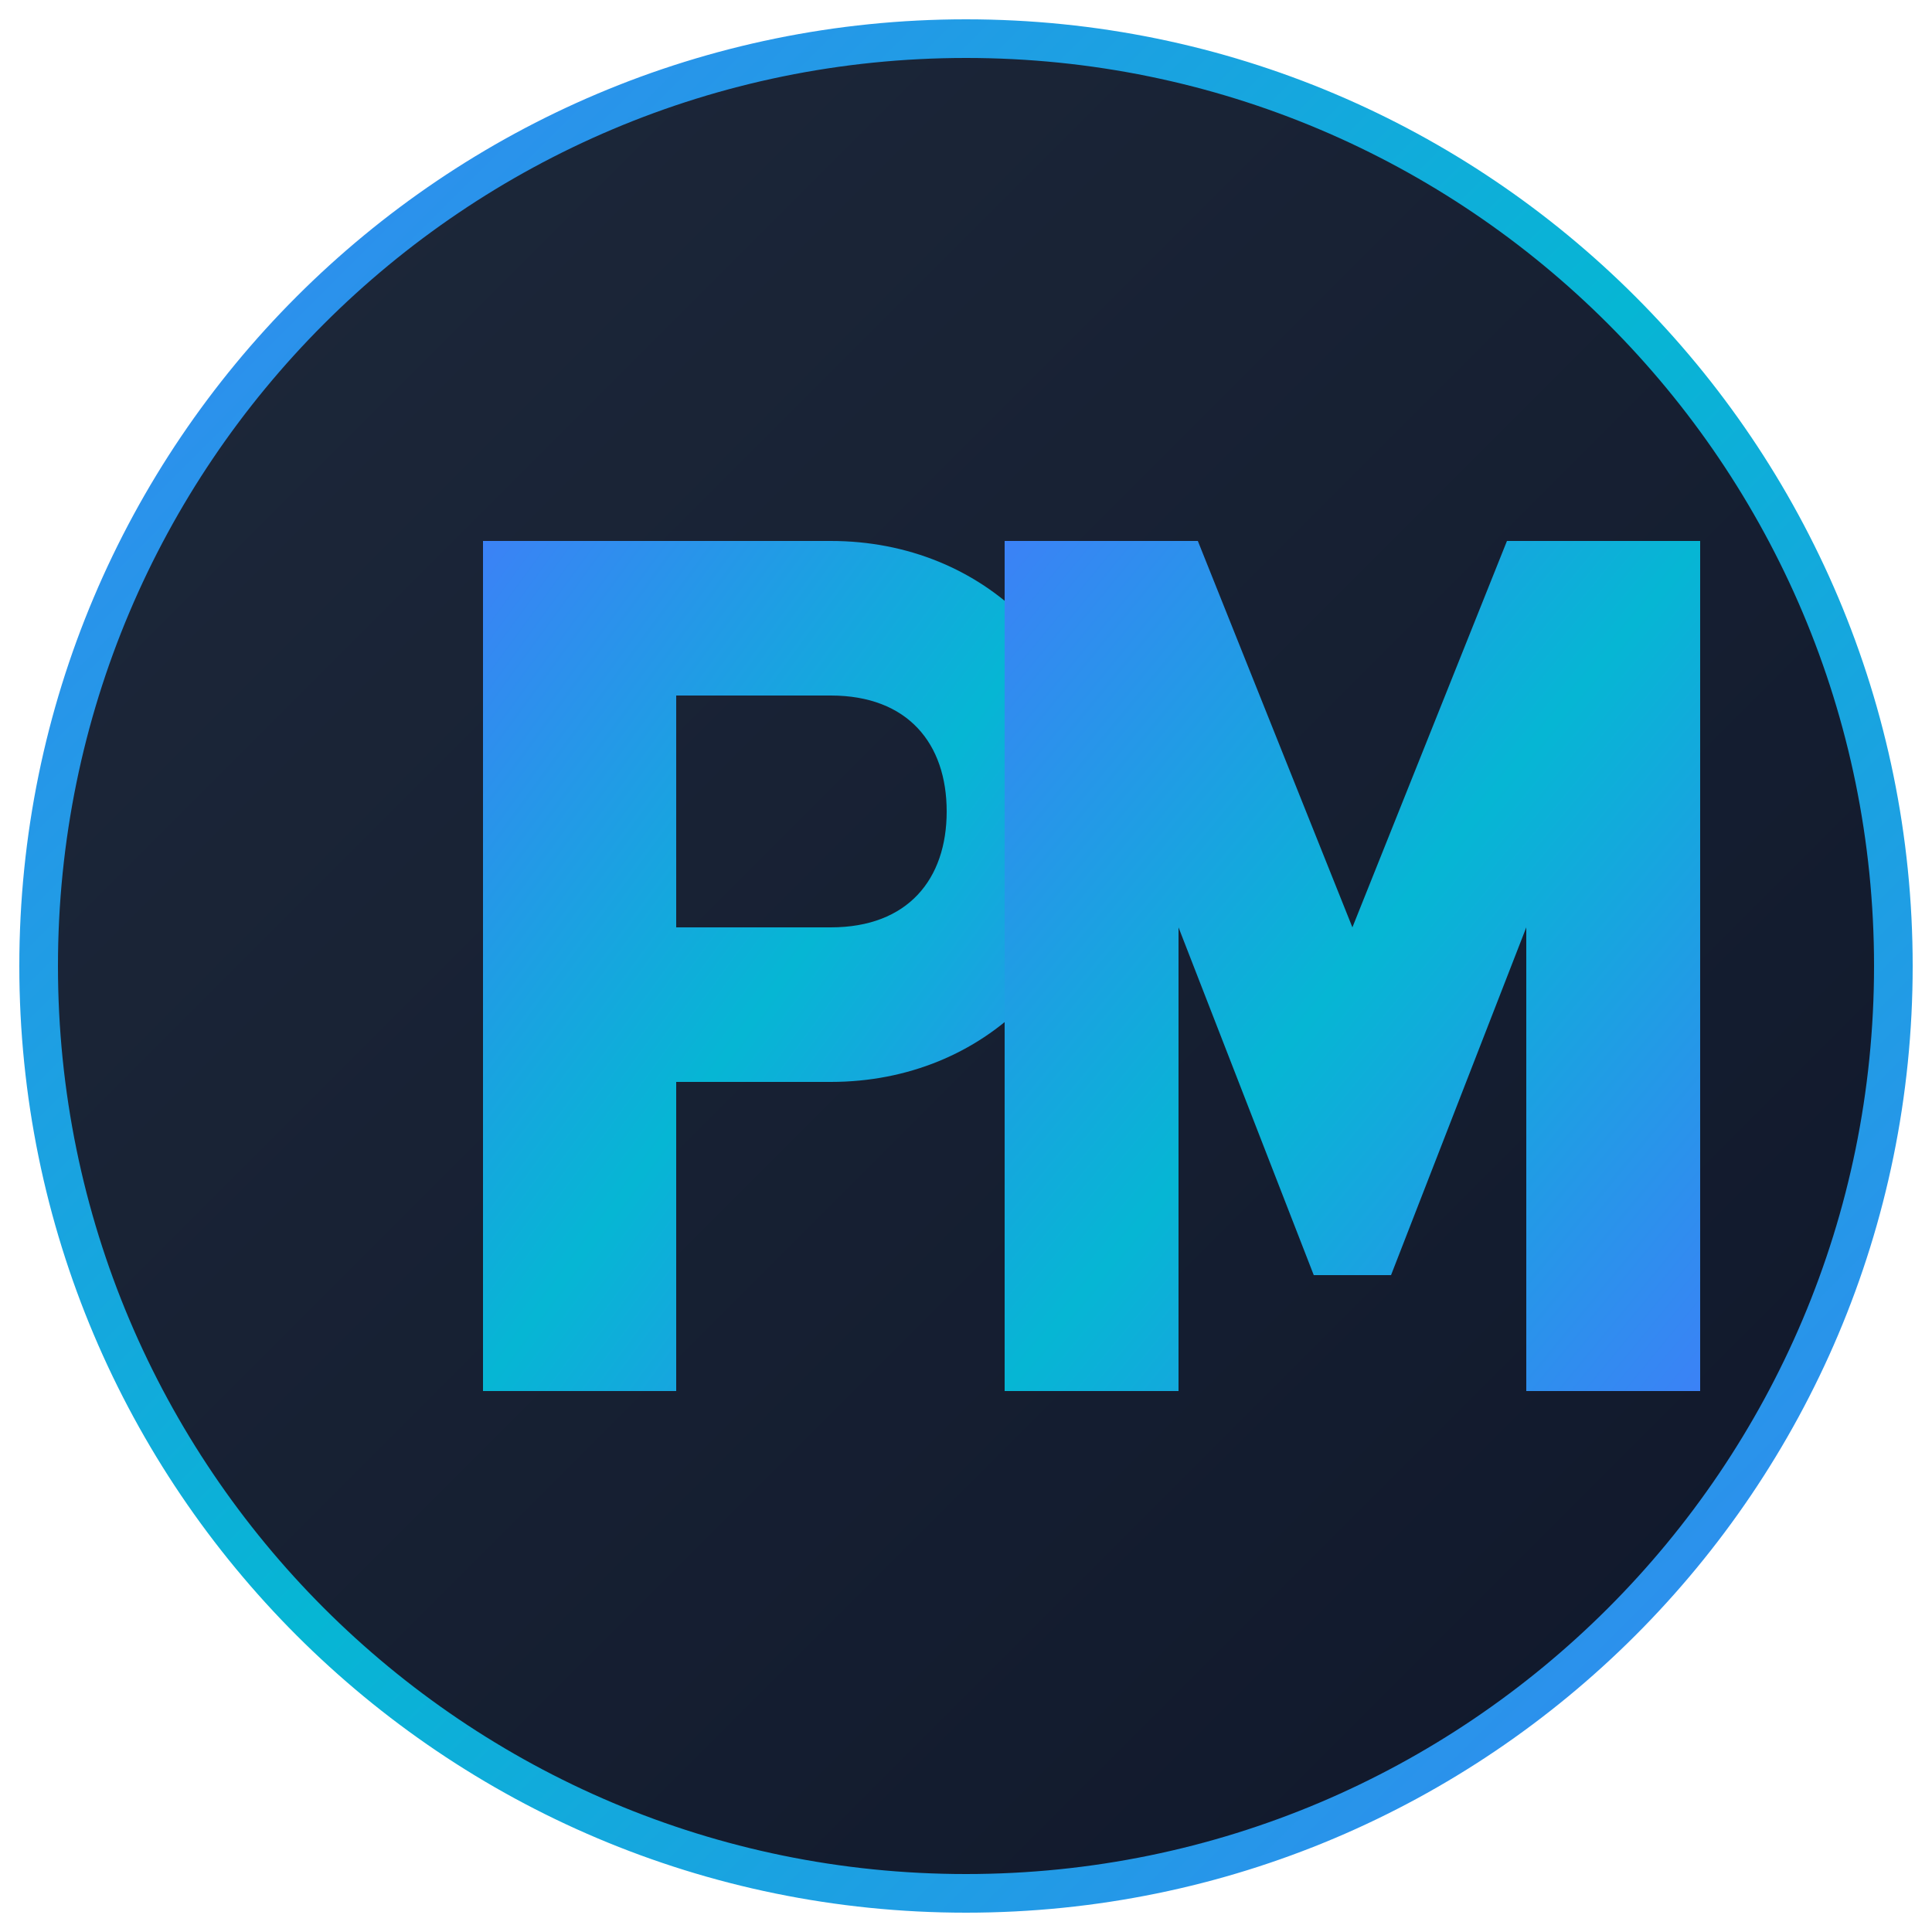
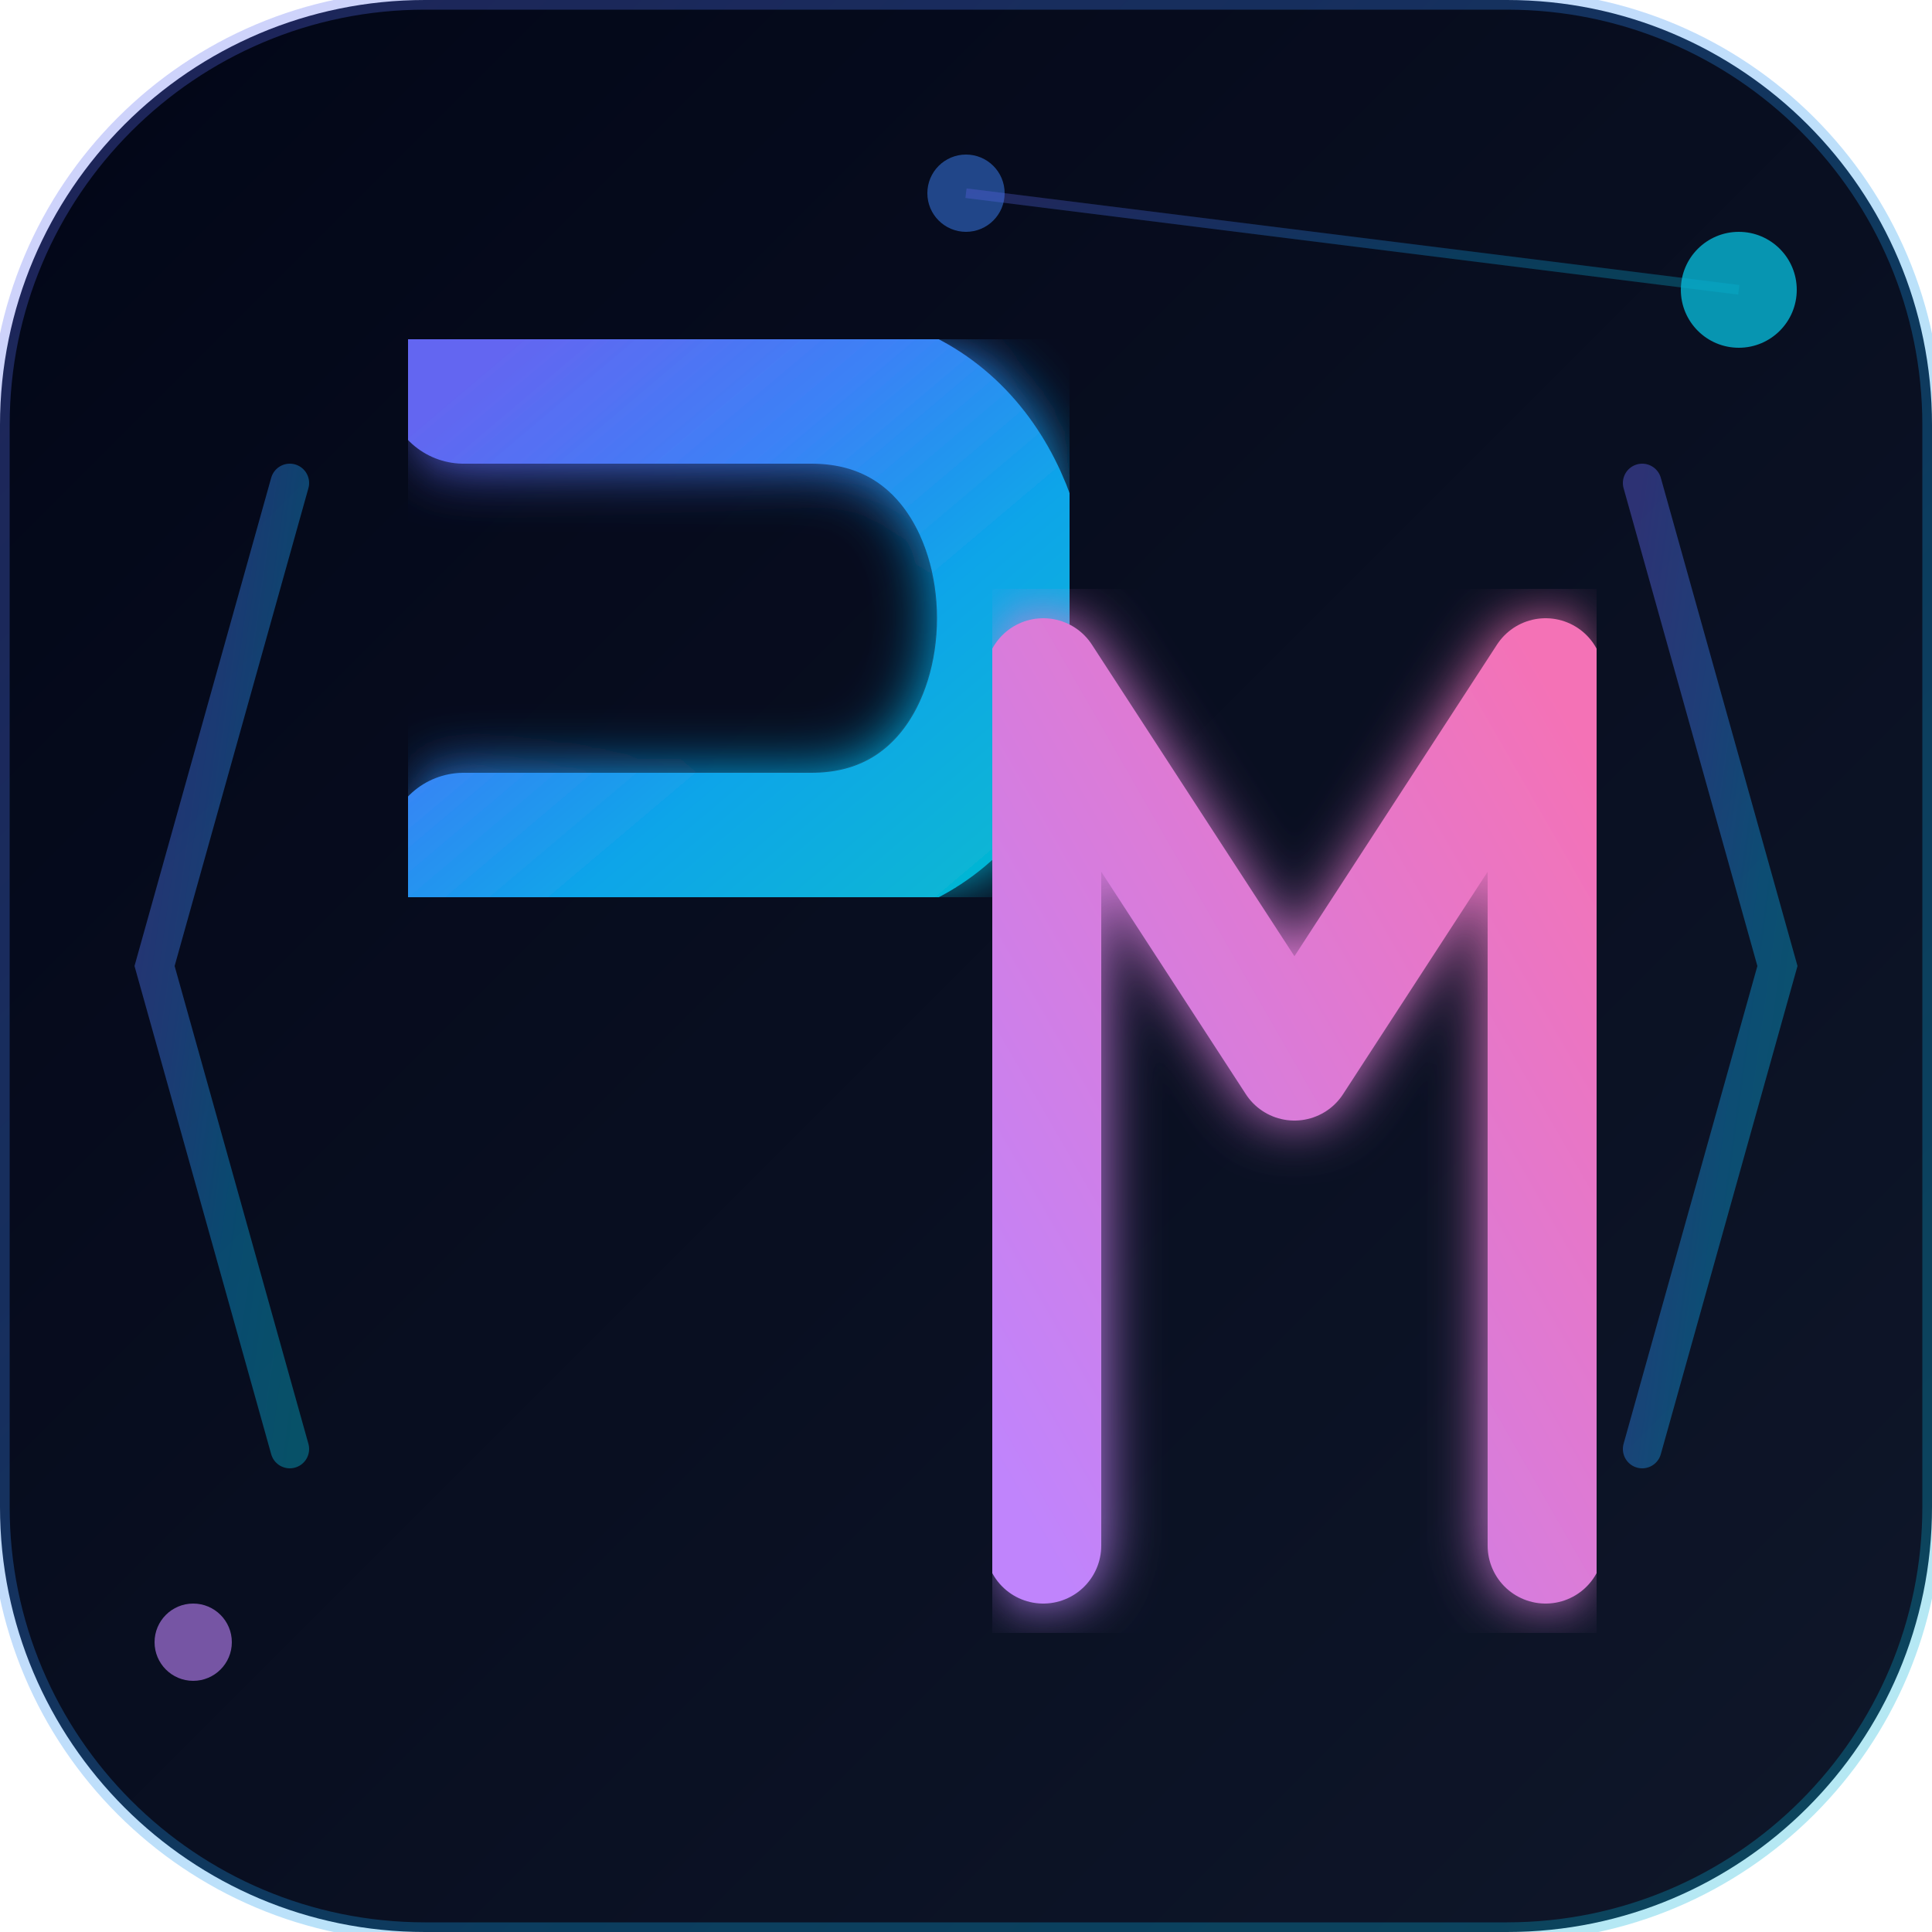
<svg xmlns="http://www.w3.org/2000/svg" viewBox="0 0 100 100" fill="none">
  <defs>
-     <linearGradient id="logoGradient" x1="0%" y1="0%" x2="100%" y2="100%">
-       <stop offset="0%" style="stop-color:#3b82f6" />
-       <stop offset="50%" style="stop-color:#06b6d4" />
-       <stop offset="100%" style="stop-color:#3b82f6" />
+     <linearGradient id="main" x1="0%" y1="0%" x2="100%" y2="100%">
+       <stop offset="0%" stop-color="#6366f1" />
+       <stop offset="35%" stop-color="#3b82f6" />
+       <stop offset="65%" stop-color="#0ea5e9" />
+       <stop offset="100%" stop-color="#06b6d4" />
    </linearGradient>
-     <linearGradient id="bgGradient" x1="0%" y1="0%" x2="100%" y2="100%">
-       <stop offset="0%" style="stop-color:#1e293b" />
-       <stop offset="100%" style="stop-color:#0f172a" />
+     <linearGradient id="accent" x1="100%" y1="0%" x2="0%" y2="100%">
+       <stop offset="0%" stop-color="#f472b6" />
+       <stop offset="100%" stop-color="#c084fc" />
    </linearGradient>
+     <linearGradient id="bg" x1="0%" y1="0%" x2="100%" y2="100%">
+       <stop offset="0%" stop-color="#020617" />
+       <stop offset="100%" stop-color="#0f172a" />
+     </linearGradient>
+     <filter id="glow">
+       <feGaussianBlur stdDeviation="1.5" result="blur" />
+       <feMerge>
+         <feMergeNode in="blur" />
+         <feMergeNode in="SourceGraphic" />
+       </feMerge>
+     </filter>
  </defs>
-   <circle cx="50" cy="50" r="48" fill="url(#bgGradient)" stroke="url(#logoGradient)" stroke-width="2" />
-   <path d="M25 28h18c8 0 14 6 14 14s-6 14-14 14H35v16h-10V28z M35 36v12h8c4 0 6-2.5 6-6s-2-6-6-6h-8z" fill="url(#logoGradient)" />
-   <path d="M52 28h10l8 20 8-20h10v44h-9V48l-7 18h-4l-7-18v24h-9V28z" fill="url(#logoGradient)" />
+   <rect width="100" height="100" rx="22" fill="url(#bg)" />
+   <path d="M15 25 L8 50 L15 75" stroke="url(#main)" stroke-width="2" stroke-linecap="round" fill="none" opacity="0.4" />
+   <path d="M85 25 L92 50 L85 75" stroke="url(#main)" stroke-width="2" stroke-linecap="round" fill="none" opacity="0.4" />
+   <path d="M24 20 L24 80" stroke="url(#main)" stroke-width="8" stroke-linecap="round" filter="url(#glow)" />
+   <path d="M24 20 L42 20 C56 20 56 44 42 44 L24 44" stroke="url(#main)" stroke-width="8" stroke-linecap="round" stroke-linejoin="round" fill="none" filter="url(#glow)" />
+   <path d="M54 80 L54 35 L67 55 L80 35 L80 80" stroke="url(#accent)" stroke-width="6" stroke-linecap="round" stroke-linejoin="round" fill="none" filter="url(#glow)" />
+   <circle cx="90" cy="15" r="3" fill="#06b6d4" opacity="0.8" />
+   <circle cx="10" cy="85" r="2" fill="#c084fc" opacity="0.6" />
+   <circle cx="50" cy="10" r="2" fill="#3b82f6" opacity="0.5" />
+   <line x1="50" y1="10" x2="90" y2="15" stroke="url(#main)" stroke-width="0.5" opacity="0.3" />
+   <rect width="100" height="100" rx="22" fill="none" stroke="url(#main)" stroke-width="1" opacity="0.3" />
</svg>
